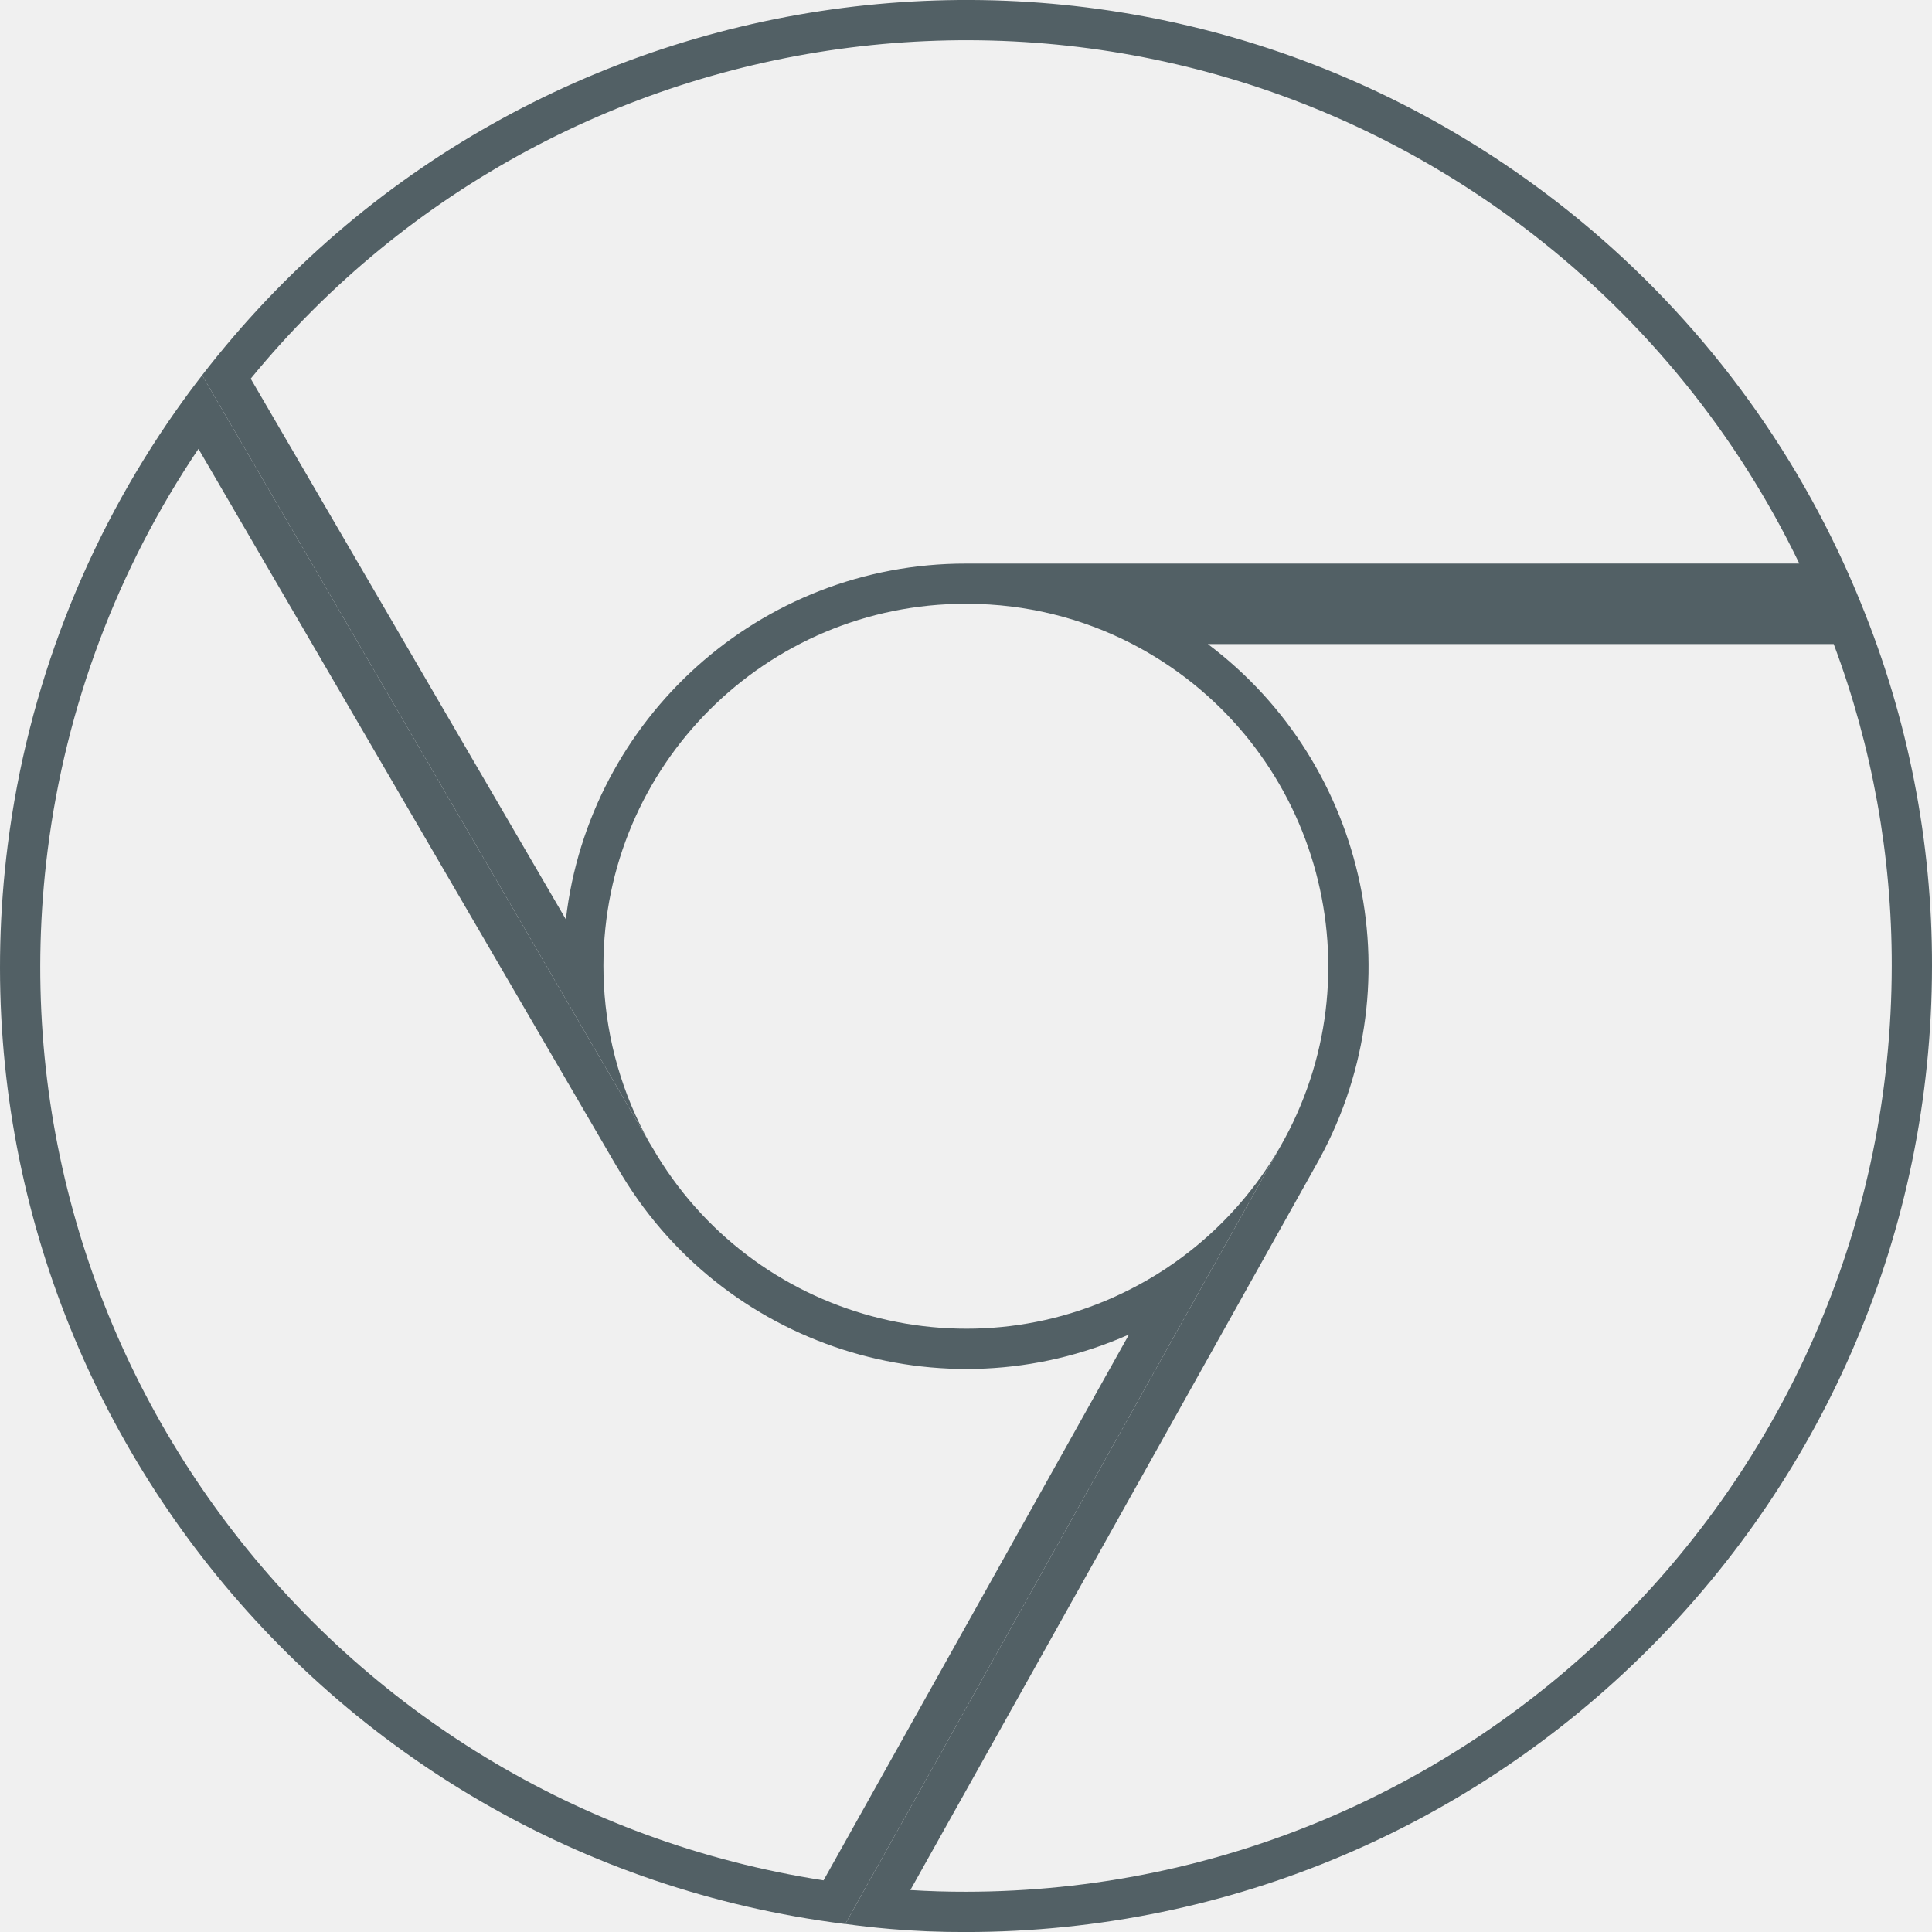
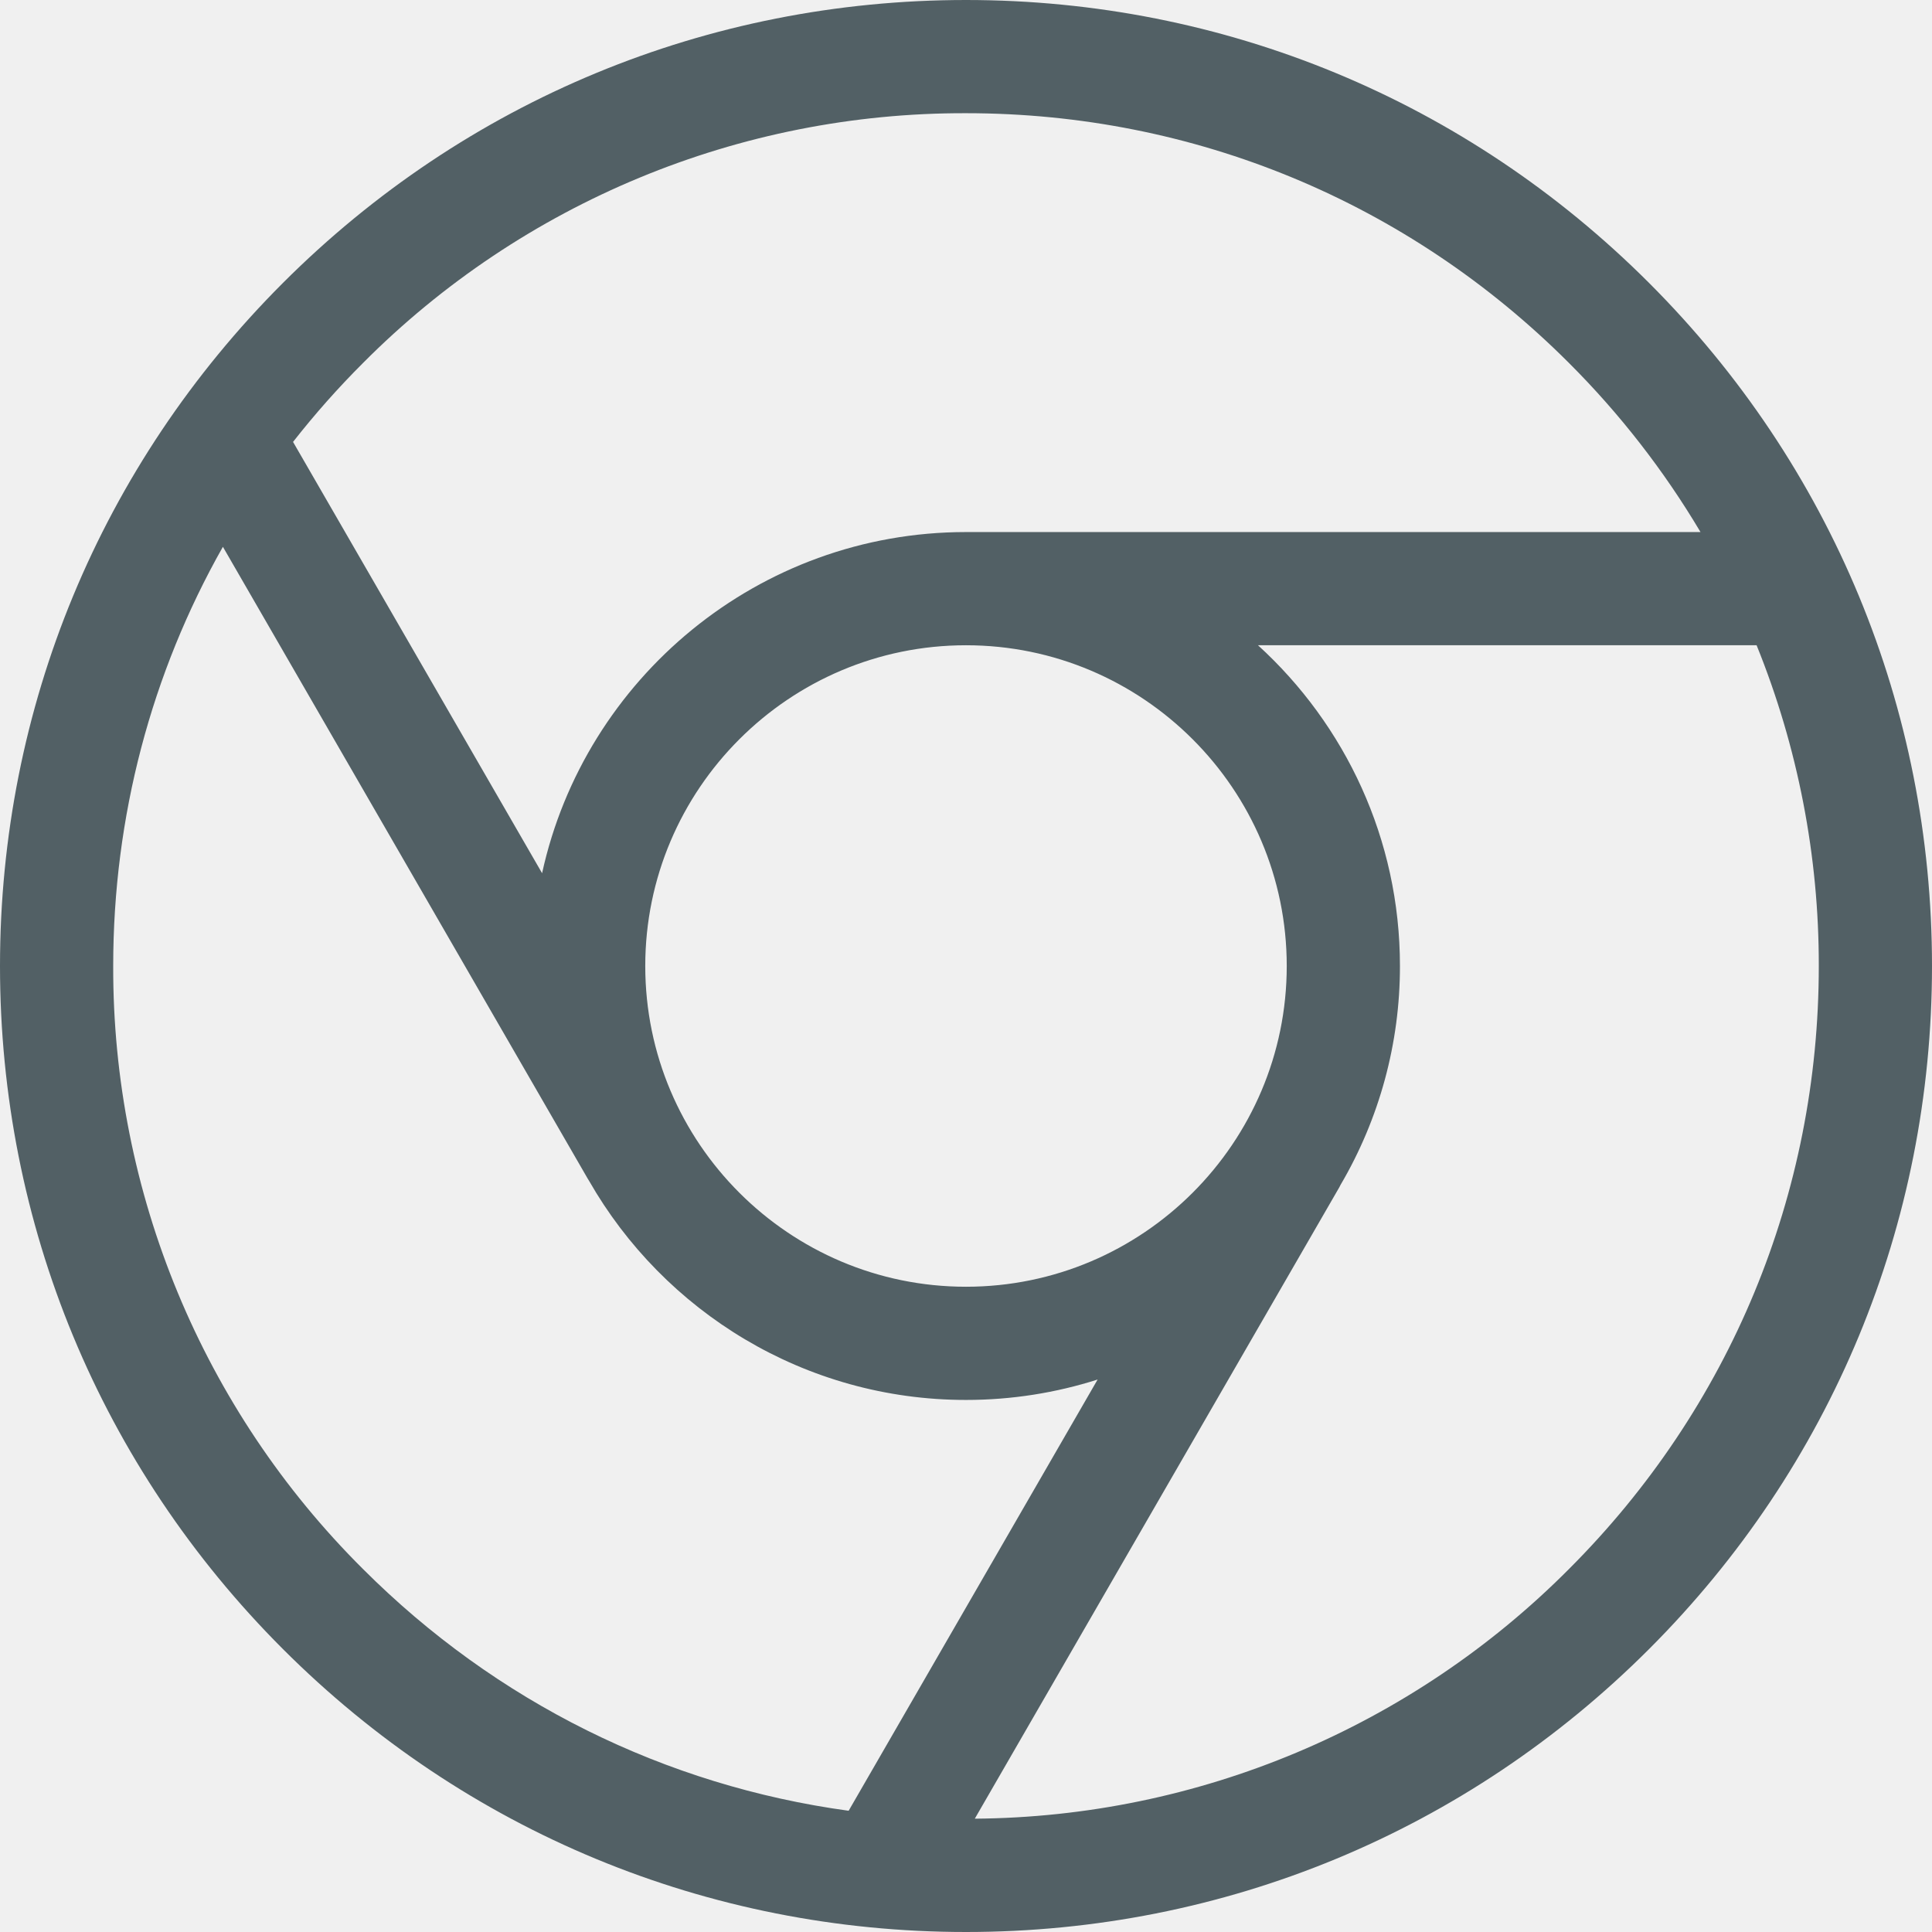
- <svg xmlns="http://www.w3.org/2000/svg" fill="none" viewBox="0 0 48 48">
+ <svg xmlns="http://www.w3.org/2000/svg" viewBox="0 0 512 512">
  <defs />
-   <g fill="#526065" fill-rule="evenodd" clip-path="url(#clip0)" clip-rule="evenodd">
-     <path d="M46.24 15.001c-.136-.337-.28-.67-.431-1-1.615-3.528-4.065-6.616-7.143-8.995C28.184-3.093 13.121-1.161 5.022 9.322L16.141 28.401c-.678-1.209-1.066-2.557-1.137-3.937-.008-.157-.012-.314-.012-.472.005-4.97 4.038-8.996 9.008-8.991h22.239zm-1.536-1c-1.547-3.207-3.821-6.018-6.65-8.204-9.868-7.624-23.972-5.972-31.825 3.611L14.059 22.842c.575-4.98 4.809-8.845 9.942-8.84 0 0-0 0 0 0m0 0h20.703z" />
-     <path d="M47 24v-.001c.005-2.733-.484-5.442-1.442-7.998H30.008c3.987 2.995 5.206 8.56 2.663 12.992L22.618 46.958c.459.029.919.043 1.379.042H24c12.698-.011 22.989-10.302 23-23zM22.079 47.921c-.36-.031-.72-.071-1.078-.121l10.8-19.299c2.475-4.309 1-9.808-3.3-12.299-.12-.07-.242-.136-.365-.2-1.262-.654-2.664-.998-4.09-1h22.194c1.168 2.856 1.766 5.914 1.76 9-.011 13.25-10.749 23.988-23.999 23.999-.641.002-1.283-.024-1.921-.079zm1.942-32.919h.025-.025z" />
-     <path d="M16.141 28.401L5.022 9.322c-.223.287-.438.58-.647.876-2.252 3.2-3.691 6.907-4.183 10.8C-1.469 34.14 7.839 46.139 20.981 47.8h.02l10.8-19.299c-.699 1.214-1.67 2.245-2.833 3.015-.155.103-.314.201-.477.294-4.308 2.48-9.81.998-12.289-3.31l-.06-.1zm-.802.607l-.062-.103L4.931 11.152c-2.009 2.978-3.295 6.393-3.747 9.971C-.38 33.501 8.209 44.821 20.461 46.717l7.589-13.562c-4.617 2.051-10.131.325-12.711-4.147z" />
-   </g>
-   <defs>
-     <clipPath id="clip0">
-       <path fill="#fff" d="M0 0h48v48H0z" />
-     </clipPath>
-   </defs>
+   <path fill="#526065" d="M437.02 74.98C388.67 26.63 324.38 0 256 0S123.33 26.63 74.98 74.98C26.63 123.33 0 187.62 0 256s26.63 132.67 74.98 181.02C123.33 485.37 187.62 512 256 512s132.67-26.63 181.02-74.98C485.37 388.67 512 324.38 512 256s-26.63-132.67-74.98-181.02zM256 30c60.37 0 117.12 23.5 159.8 66.2a227.39 227.39 0 0134.85 44.8H256c-54.97 0-101.05 38.78-112.34 90.41l-66-114.3A229.55 229.55 0 0196.2 96.2 224.52 224.52 0 01256 30zm85 226c0 46.87-38.13 85-85 85s-85-38.13-85-85 38.13-85 85-85 85 38.13 85 85zm-311 0c0-39.56 10.1-77.57 29.07-111.09l96.62 167.34.41.67C175.93 347.59 213.28 371 256 371c12.15 0 23.87-1.9 34.88-5.41L224.9 479.87c-48.57-6.64-93.44-28.8-128.7-64.06A224.52 224.52 0 0130 256zm385.8 159.8a224.47 224.47 0 01-157.47 66.17l96.61-167.34.3-.59A114.3 114.3 0 00371 256c0-33.64-14.52-63.95-37.62-85h132.14A225.7 225.7 0 01482 256c0 60.37-23.5 117.12-66.2 159.8z" />
</svg>
